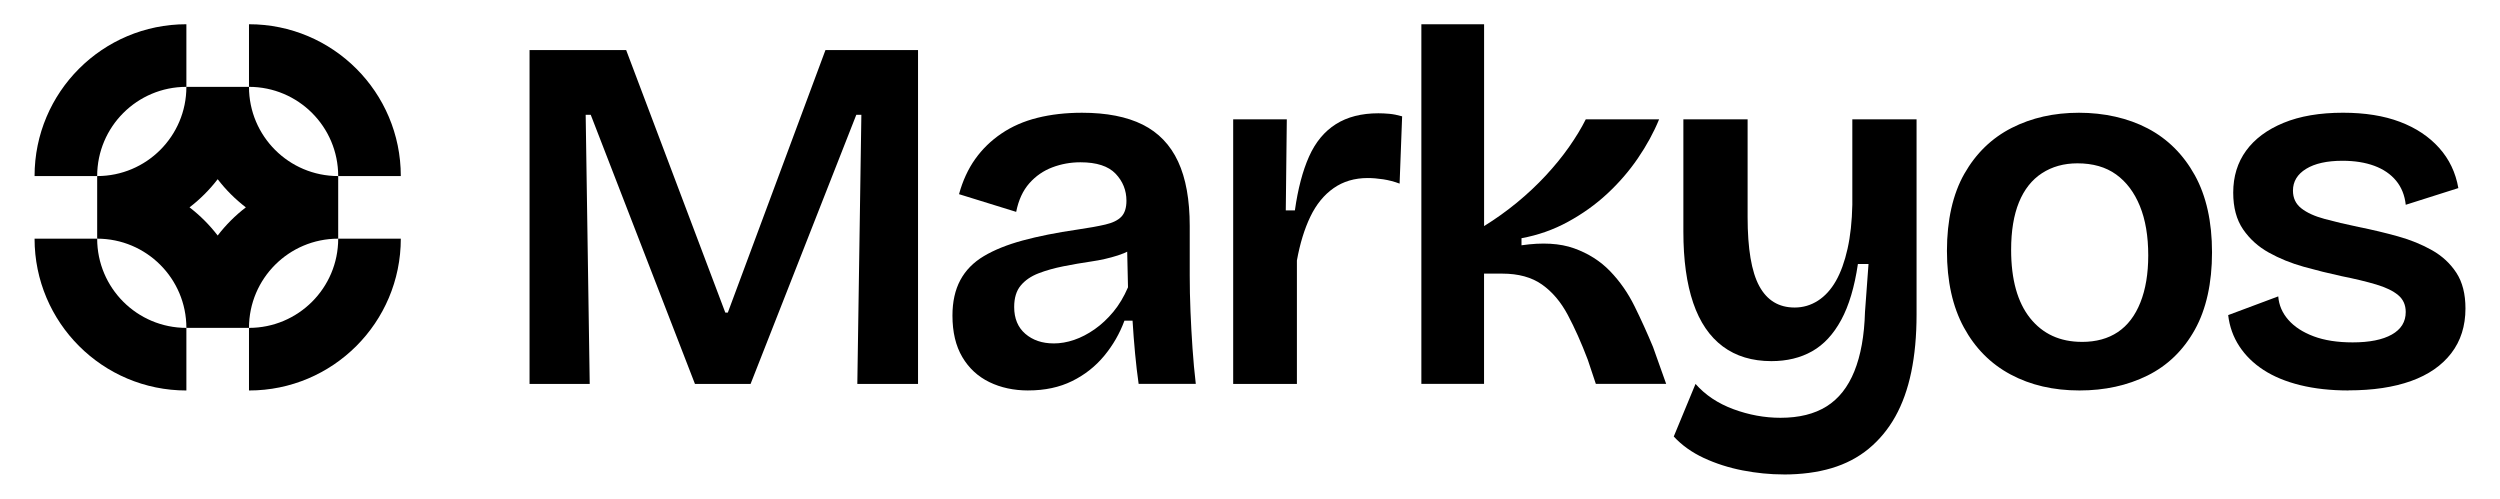
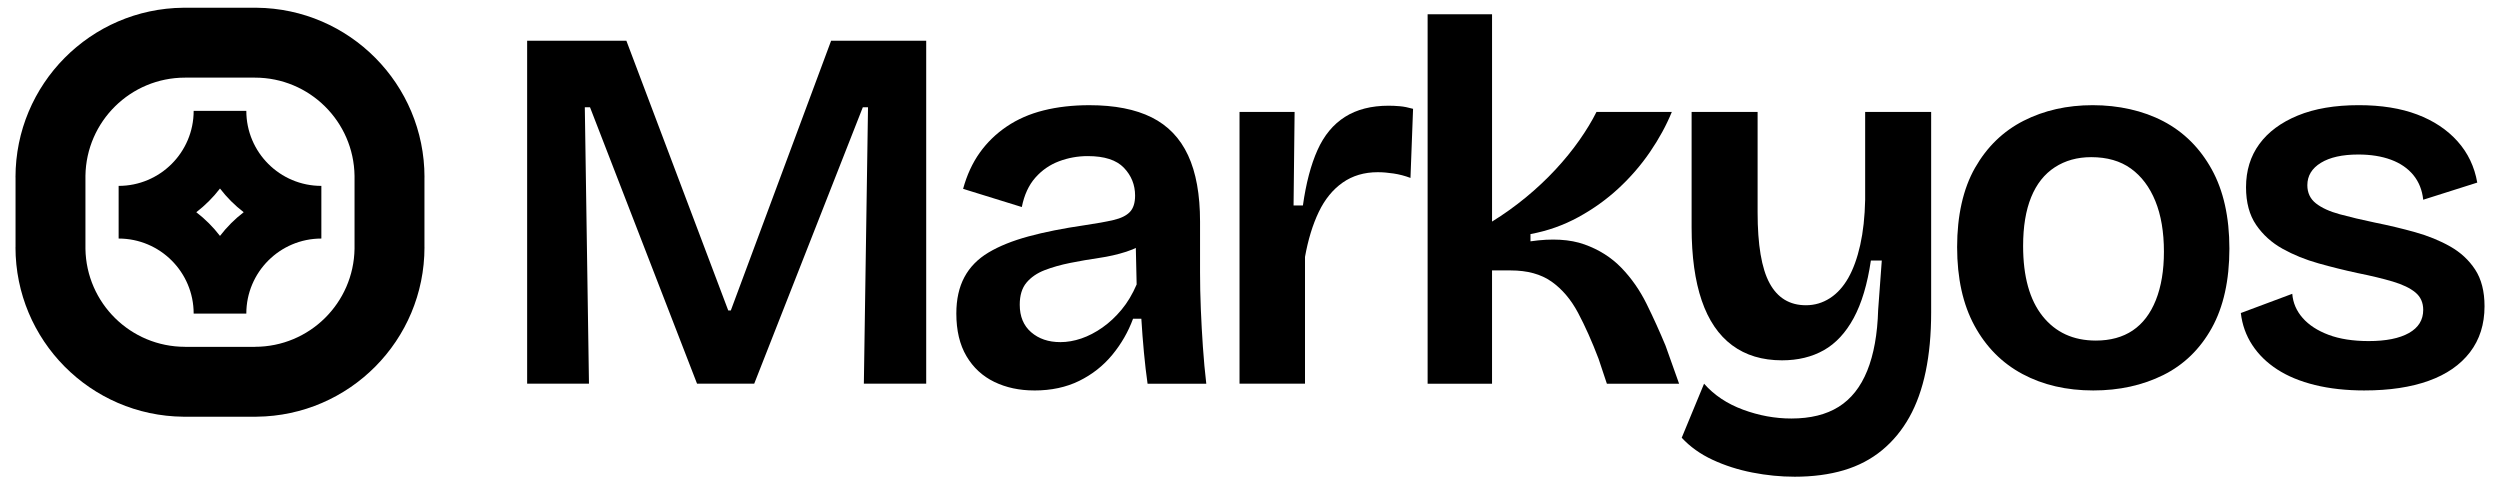
- <svg xmlns="http://www.w3.org/2000/svg" id="Layer_1" viewBox="0 0 1027.06 204.87">
+ <svg xmlns="http://www.w3.org/2000/svg" id="Layer_1" viewBox="0 0 2139.19 412.51">
  <g>
-     <path d="M217.55,157.71V20.56h39.69l40.73,107.86h1.04l40.11-107.86h38.03v137.16h-24.94l1.66-110.56h-2.08l-43.43,110.56h-22.86l-42.81-110.56h-2.08l1.66,110.56h-24.73Z" />
-     <path d="M422.46,160.41c-5.96,0-11.29-1.14-16-3.43-4.71-2.29-8.42-5.72-11.12-10.29s-4.05-10.25-4.05-17.04c0-5.68,1.07-10.53,3.22-14.55,2.15-4.02,5.37-7.31,9.66-9.87,4.29-2.56,9.63-4.71,16-6.44,6.37-1.73,13.85-3.22,22.44-4.47,4.71-.69,8.55-1.38,11.53-2.08,2.98-.69,5.16-1.77,6.55-3.22,1.38-1.45,2.08-3.64,2.08-6.55,0-4.29-1.49-8-4.47-11.12-2.98-3.12-7.79-4.68-14.44-4.68-4.02,0-7.86.69-11.53,2.08-3.67,1.39-6.83,3.57-9.46,6.55-2.63,2.98-4.44,6.89-5.4,11.74l-23.48-7.27c1.52-5.54,3.74-10.35,6.65-14.44,2.91-4.08,6.51-7.59,10.81-10.49,4.29-2.91,9.21-5.06,14.76-6.44,5.54-1.38,11.64-2.08,18.29-2.08,10.11,0,18.42,1.63,24.94,4.88,6.51,3.26,11.36,8.31,14.55,15.17,3.19,6.86,4.78,15.69,4.78,26.5v20.37c0,4.71.1,9.59.31,14.65.21,5.06.48,10.11.83,15.17.34,5.06.8,9.94,1.35,14.65h-23.48c-.56-3.88-1.04-8.03-1.46-12.47-.42-4.43-.76-8.94-1.04-13.51h-3.33c-1.94,5.27-4.71,10.08-8.31,14.44-3.61,4.36-8,7.83-13.2,10.39-5.2,2.56-11.19,3.84-17.98,3.84ZM432.85,141.09c2.77,0,5.58-.48,8.42-1.45,2.84-.97,5.64-2.42,8.42-4.36,2.77-1.94,5.33-4.33,7.69-7.17,2.35-2.84,4.36-6.2,6.03-10.08l-.42-18.5,4.99.83c-2.36,1.94-5.27,3.46-8.73,4.57-3.47,1.11-7.1,1.94-10.91,2.49-3.81.56-7.62,1.21-11.43,1.97-3.81.76-7.24,1.73-10.29,2.91-3.05,1.18-5.48,2.84-7.27,4.99-1.8,2.15-2.7,5.09-2.7,8.83,0,4.71,1.52,8.38,4.57,11.01,3.05,2.63,6.93,3.95,11.64,3.95Z" />
-     <path d="M506.62,157.71V49.03h22.03l-.42,37.41h3.74c1.25-8.86,3.19-16.24,5.82-22.13,2.63-5.89,6.3-10.32,11.01-13.3,4.71-2.98,10.53-4.47,17.46-4.47,1.38,0,2.87.07,4.47.21,1.59.14,3.36.49,5.3,1.04l-1.04,27.64c-2.22-.83-4.47-1.42-6.75-1.77-2.29-.34-4.4-.52-6.34-.52-5.4,0-10.08,1.39-14.03,4.16-3.95,2.77-7.14,6.69-9.56,11.74-2.43,5.06-4.26,11.05-5.51,17.98v50.71h-26.18Z" />
-     <path d="M583.93,157.71V9.96h25.77v82.92c4.71-2.91,9.21-6.13,13.51-9.66,4.29-3.53,8.24-7.24,11.84-11.12,3.6-3.88,6.79-7.79,9.56-11.74,2.77-3.95,5.06-7.72,6.86-11.33h30.13c-2.22,5.4-5.13,10.74-8.73,16-3.6,5.27-7.79,10.11-12.57,14.55-4.78,4.44-10.15,8.28-16.11,11.53-5.96,3.26-12.33,5.51-19.12,6.75v2.91c8.59-1.25,15.79-.83,21.61,1.25,5.82,2.08,10.73,5.2,14.75,9.35,4.02,4.16,7.38,8.97,10.08,14.44,2.7,5.47,5.23,11.05,7.59,16.73l5.4,15.17h-28.89l-3.33-9.97c-2.63-6.93-5.37-13.06-8.21-18.39-2.84-5.33-6.37-9.49-10.6-12.47-4.23-2.98-9.66-4.47-16.31-4.47h-7.48v45.3h-25.77Z" />
-     <path d="M732.72,194.91c-5.54,0-11.15-.56-16.83-1.66-5.68-1.11-10.98-2.81-15.9-5.09-4.92-2.29-9.04-5.23-12.37-8.83l8.94-21.61c4.02,4.57,9.21,8.03,15.59,10.39,6.37,2.35,12.81,3.53,19.33,3.53,7.62,0,13.92-1.56,18.91-4.68s8.8-7.93,11.43-14.44c2.63-6.51,4.09-14.62,4.36-24.31l1.45-19.74h-4.36c-1.39,9.42-3.67,17.08-6.86,22.96-3.19,5.89-7.17,10.18-11.95,12.88s-10.36,4.05-16.73,4.05c-7.9,0-14.55-2.01-19.95-6.03-5.4-4.02-9.46-9.97-12.16-17.87-2.7-7.9-4.05-17.66-4.05-29.3v-46.13h26.39v40.11c0,13.02,1.59,22.48,4.78,28.37,3.19,5.89,8.03,8.83,14.55,8.83,3.46,0,6.65-.94,9.56-2.81s5.37-4.57,7.38-8.1c2.01-3.53,3.6-7.93,4.78-13.2,1.18-5.26,1.83-11.29,1.97-18.08v-35.12h26.39v80.22c0,8.73-.73,16.59-2.18,23.59-1.45,6.99-3.64,13.09-6.55,18.29-2.91,5.2-6.55,9.59-10.91,13.2-4.36,3.6-9.46,6.27-15.27,8-5.82,1.73-12.4,2.6-19.74,2.6Z" />
-     <path d="M854.29,160.41c-10.67,0-20.09-2.18-28.26-6.55-8.18-4.36-14.58-10.81-19.22-19.33-4.64-8.52-6.96-19.01-6.96-31.48s2.39-23.31,7.17-31.69c4.78-8.38,11.25-14.65,19.43-18.81,8.17-4.16,17.38-6.23,27.64-6.23s20.09,2.15,28.26,6.44c8.17,4.3,14.61,10.7,19.33,19.22,4.71,8.52,7.07,19.09,7.07,31.69s-2.36,23.35-7.07,31.8c-4.71,8.45-11.19,14.72-19.43,18.81-8.24,4.08-17.56,6.13-27.95,6.13ZM855.33,140.46c5.82,0,10.73-1.35,14.75-4.05,4.02-2.7,7.1-6.75,9.25-12.16,2.15-5.4,3.22-11.85,3.22-19.33,0-7.9-1.14-14.65-3.43-20.26-2.29-5.61-5.54-9.94-9.77-12.99-4.23-3.05-9.53-4.57-15.9-4.57-5.54,0-10.39,1.35-14.55,4.05-4.16,2.7-7.31,6.69-9.46,11.95-2.15,5.27-3.22,11.78-3.22,19.53,0,12.19,2.6,21.54,7.79,28.05,5.2,6.51,12.29,9.77,21.3,9.77Z" />
-     <path d="M964.85,160.41c-7.34,0-13.96-.73-19.85-2.18-5.89-1.45-10.91-3.53-15.07-6.23-4.16-2.7-7.48-5.96-9.97-9.77-2.49-3.81-4.02-8.07-4.57-12.78l20.57-7.69c.28,3.6,1.66,6.83,4.16,9.66,2.49,2.84,5.96,5.09,10.39,6.75,4.43,1.66,9.77,2.49,16,2.49,6.93,0,12.29-1.07,16.11-3.22,3.81-2.15,5.71-5.23,5.71-9.25,0-2.91-1.04-5.23-3.12-6.96-2.08-1.73-5.09-3.19-9.04-4.36-3.95-1.18-8.7-2.32-14.24-3.43-5.13-1.11-10.29-2.39-15.48-3.84-5.2-1.45-9.97-3.39-14.34-5.82-4.36-2.42-7.9-5.61-10.6-9.56-2.7-3.95-4.05-8.97-4.05-15.07,0-6.65,1.77-12.4,5.3-17.25,3.53-4.85,8.66-8.66,15.38-11.43,6.72-2.77,14.86-4.16,24.42-4.16,9,0,16.8,1.25,23.38,3.74,6.58,2.49,11.95,6.06,16.11,10.7,4.16,4.64,6.79,10.15,7.9,16.52l-21.61,6.86c-.42-3.88-1.73-7.17-3.95-9.87-2.22-2.7-5.2-4.74-8.94-6.13-3.74-1.38-8.11-2.08-13.09-2.08-6.37,0-11.36,1.11-14.96,3.32-3.6,2.22-5.4,5.2-5.4,8.94,0,3.05,1.14,5.47,3.43,7.27,2.29,1.8,5.47,3.26,9.56,4.36,4.09,1.11,8.76,2.22,14.03,3.32,5.54,1.11,10.91,2.39,16.11,3.84,5.2,1.45,9.87,3.36,14.03,5.71,4.16,2.36,7.48,5.44,9.97,9.25,2.49,3.81,3.74,8.7,3.74,14.65,0,7.21-1.94,13.34-5.82,18.39-3.88,5.06-9.39,8.87-16.52,11.43-7.14,2.56-15.69,3.84-25.67,3.84Z" />
+     <path d="M451.06,328.32V34.87h84.92l87.15,230.76h2.22l85.81-230.76h81.37v293.45h-53.35l3.56-236.54h-4.45l-92.93,236.54h-48.91l-91.59-236.54h-4.45l3.56,236.54h-52.91Z" />
+     <path d="M885.01,334.1c-12.75,0-24.16-2.45-34.24-7.34-10.08-4.89-18.01-12.23-23.79-22.01-5.78-9.78-8.67-21.93-8.67-36.46,0-12.15,2.29-22.52,6.89-31.12,4.59-8.59,11.48-15.63,20.67-21.12,9.18-5.48,20.6-10.07,34.24-13.78,13.63-3.7,29.64-6.89,48.02-9.56,10.07-1.48,18.3-2.96,24.68-4.45,6.37-1.48,11.04-3.78,14.01-6.89,2.96-3.11,4.45-7.78,4.45-14.01,0-9.18-3.19-17.12-9.56-23.79-6.38-6.67-16.67-10-30.9-10-8.6,0-16.83,1.49-24.68,4.45-7.86,2.97-14.6,7.63-20.23,14.01-5.63,6.38-9.49,14.75-11.56,25.12l-50.24-15.56c3.26-11.85,8-22.15,14.23-30.9,6.23-8.74,13.93-16.23,23.12-22.45,9.18-6.22,19.71-10.82,31.57-13.78,11.85-2.96,24.9-4.45,39.13-4.45,21.63,0,39.42,3.49,53.35,10.45,13.93,6.97,24.3,17.78,31.12,32.46,6.82,14.67,10.23,33.57,10.23,56.69v43.57c0,10.08.22,20.53.67,31.35.44,10.82,1.04,21.64,1.78,32.46.74,10.82,1.7,21.27,2.89,31.35h-50.24c-1.19-8.29-2.22-17.19-3.11-26.68-.89-9.48-1.63-19.12-2.22-28.9h-7.11c-4.15,11.27-10.08,21.56-17.79,30.9-7.71,9.34-17.12,16.75-28.23,22.23s-23.94,8.23-38.46,8.23ZM907.24,292.75c5.93,0,11.93-1.04,18.01-3.11,6.07-2.07,12.07-5.18,18.01-9.34,5.93-4.15,11.41-9.26,16.45-15.34,5.04-6.07,9.34-13.26,12.89-21.56l-.89-39.57,10.67,1.78c-5.04,4.16-11.27,7.41-18.67,9.78-7.41,2.38-15.19,4.15-23.34,5.33-8.16,1.19-16.3,2.6-24.45,4.22-8.16,1.63-15.49,3.71-22.01,6.22-6.52,2.52-11.71,6.08-15.56,10.67-3.86,4.6-5.78,10.89-5.78,18.9,0,10.08,3.26,17.94,9.78,23.56,6.52,5.63,14.82,8.45,24.9,8.45Z" />
+     <path d="M1060.63,328.32V95.79h47.13l-.89,80.03h8c2.67-18.97,6.81-34.75,12.45-47.35,5.63-12.59,13.48-22.08,23.56-28.46,10.07-6.37,22.52-9.56,37.35-9.56,2.96,0,6.15.15,9.56.44,3.4.3,7.18,1.04,11.34,2.22l-2.22,59.13c-4.75-1.78-9.56-3.04-14.45-3.78-4.89-.74-9.41-1.11-13.56-1.11-11.56,0-21.56,2.97-30.01,8.89-8.45,5.93-15.27,14.3-20.45,25.12-5.19,10.82-9.12,23.64-11.78,38.46v108.49h-56.02Z" />
+     <path d="M1221.58,328.32V12.2h55.13v177.4c10.07-6.22,19.71-13.12,28.9-20.67,9.18-7.56,17.63-15.49,25.34-23.79,7.7-8.29,14.52-16.67,20.45-25.12,5.93-8.45,10.82-16.52,14.67-24.23h64.47c-4.74,11.56-10.97,22.97-18.67,34.24-7.71,11.27-16.67,21.64-26.9,31.12-10.23,9.49-21.72,17.72-34.46,24.68-12.75,6.97-26.39,11.78-40.91,14.45v6.22c18.38-2.67,33.79-1.78,46.24,2.67s22.97,11.12,31.57,20.01c8.59,8.89,15.78,19.2,21.56,30.9,5.78,11.71,11.18,23.64,16.23,35.79l11.56,32.46h-61.8l-7.11-21.34c-5.63-14.82-11.49-27.93-17.56-39.35-6.08-11.41-13.64-20.3-22.68-26.68-9.04-6.37-20.67-9.56-34.9-9.56h-16.01v96.93h-55.13Z" />
+     <path d="M1535.49,407.91c-11.86,0-23.86-1.19-36.01-3.56-12.16-2.38-23.5-6-34.01-10.89-10.53-4.89-19.34-11.19-26.46-18.9l19.12-46.24c8.59,9.78,19.71,17.19,33.35,22.23,13.63,5.04,27.41,7.56,41.35,7.56,16.3,0,29.79-3.33,40.46-10,10.67-6.67,18.82-16.97,24.46-30.9,5.63-13.93,8.74-31.27,9.34-52.02l3.11-42.24h-9.34c-2.97,20.16-7.86,36.54-14.67,49.13-6.82,12.6-15.34,21.79-25.57,27.57-10.23,5.78-22.16,8.67-35.79,8.67-16.9,0-31.12-4.29-42.68-12.89-11.56-8.59-20.23-21.34-26.01-38.24-5.78-16.9-8.67-37.79-8.67-62.69v-98.71h56.47v85.81c0,27.87,3.4,48.09,10.23,60.69,6.81,12.6,17.19,18.9,31.12,18.9,7.41,0,14.23-2,20.45-6,6.23-4,11.48-9.78,15.78-17.34,4.29-7.56,7.71-16.96,10.23-28.23,2.51-11.26,3.93-24.16,4.22-38.68v-75.14h56.47v171.62c0,18.67-1.56,35.5-4.67,50.46-3.11,14.96-7.78,28.01-14.01,39.13-6.22,11.12-14,20.52-23.34,28.23-9.34,7.7-20.23,13.41-32.68,17.12-12.45,3.7-26.53,5.56-42.24,5.56Z" />
+     <path d="M1791.15,334.1c-22.83,0-42.98-4.67-60.47-14.01-17.49-9.34-31.2-23.12-41.13-41.35-9.93-18.23-14.89-40.68-14.89-67.36s5.11-49.87,15.34-67.8c10.23-17.93,24.08-31.35,41.57-40.24,17.49-8.89,37.2-13.34,59.13-13.34s42.98,4.6,60.47,13.78c17.49,9.19,31.27,22.9,41.35,41.13,10.07,18.23,15.12,40.84,15.12,67.8s-5.04,49.95-15.12,68.03c-10.08,18.08-23.94,31.5-41.57,40.24-17.64,8.74-37.57,13.12-59.8,13.12ZM1793.37,291.42c12.45,0,22.97-2.89,31.57-8.67,8.59-5.78,15.19-14.45,19.79-26.01,4.59-11.56,6.89-25.34,6.89-41.35,0-16.9-2.45-31.35-7.34-43.35s-11.86-21.27-20.9-27.79c-9.04-6.52-20.38-9.78-34.01-9.78-11.86,0-22.23,2.89-31.12,8.67s-15.64,14.3-20.23,25.57c-4.6,11.27-6.89,25.2-6.89,41.79,0,26.09,5.56,46.09,16.67,60.02,11.12,13.94,26.3,20.9,45.57,20.9Z" />
+     <path d="M2023.24,334.1c-15.71,0-29.87-1.56-42.46-4.67-12.6-3.11-23.34-7.56-32.24-13.34s-16.01-12.74-21.34-20.9c-5.34-8.15-8.6-17.26-9.78-27.34l44.02-16.45c.59,7.71,3.56,14.6,8.89,20.67,5.34,6.08,12.74,10.89,22.23,14.45,9.48,3.56,20.9,5.33,34.24,5.33,14.82,0,26.3-2.29,34.46-6.89,8.15-4.59,12.23-11.18,12.23-19.79,0-6.22-2.22-11.19-6.67-14.9-4.45-3.7-10.89-6.81-19.34-9.34-8.45-2.51-18.6-4.96-30.46-7.34-10.97-2.37-22.01-5.11-33.12-8.23-11.12-3.11-21.34-7.26-30.68-12.45-9.34-5.18-16.9-12-22.68-20.45-5.78-8.45-8.67-19.19-8.67-32.23,0-14.23,3.78-26.53,11.34-36.9,7.56-10.37,18.52-18.52,32.9-24.45,14.37-5.93,31.79-8.89,52.24-8.89,19.26,0,35.94,2.67,50.02,8,14.08,5.33,25.57,12.97,34.46,22.9,8.89,9.93,14.52,21.72,16.9,35.35l-46.24,14.67c-.89-8.29-3.71-15.34-8.45-21.12-4.75-5.78-11.12-10.15-19.12-13.12-8-2.96-17.34-4.45-28.01-4.45-13.64,0-24.31,2.38-32.01,7.11-7.71,4.75-11.56,11.12-11.56,19.12,0,6.52,2.45,11.71,7.34,15.56,4.89,3.86,11.71,6.97,20.45,9.34,8.74,2.38,18.74,4.75,30.01,7.11,11.85,2.38,23.34,5.11,34.46,8.23,11.12,3.11,21.12,7.19,30.01,12.23,8.89,5.04,16.01,11.64,21.34,19.79,5.33,8.16,8,18.61,8,31.35,0,15.42-4.15,28.53-12.45,39.35-8.3,10.82-20.08,18.97-35.35,24.45-15.27,5.48-33.57,8.23-54.91,8.23Z" />
  </g>
  <g>
-     <path d="M138.94,72.33h25.72c0-34.45-27.92-62.37-62.37-62.37v25.72c20.24,0,36.65,16.41,36.65,36.65Z" />
-     <path d="M39.92,98.05H14.2c0,34.45,27.92,62.37,62.37,62.37v-25.72c-20.24,0-36.65-16.41-36.65-36.65Z" />
-     <path d="M138.94,72.33c-20.24,0-36.65-16.41-36.65-36.65h-25.72c0,20.24-16.41,36.65-36.65,36.65,0-20.24,16.41-36.65,36.65-36.65V9.96c-34.44,0-62.37,27.92-62.37,62.37h25.72,0v25.72c20.24,0,36.65,16.41,36.65,36.65h25.72c0-20.24,16.41-36.65,36.65-36.65,0,20.24-16.41,36.65-36.65,36.65v25.72c34.44,0,62.37-27.92,62.37-62.37h-25.72v-25.72ZM77.86,85.19c4.34-3.34,8.24-7.23,11.57-11.57,3.33,4.35,7.23,8.24,11.57,11.57-4.35,3.33-8.24,7.23-11.57,11.57-3.34-4.35-7.23-8.24-11.57-11.57Z" />
+     <path d="M210.77,94.86h-45.06c0,35.45-28.75,64.2-64.2,64.2v45.06c35.45,0,64.2,28.74,64.2,64.2h45.06c0-35.46,28.76-64.2,64.21-64.2v-45.06c-35.46,0-64.21-28.74-64.21-64.2ZM188.24,201.87c-5.84-7.62-12.67-14.44-20.28-20.28,7.61-5.84,14.43-12.66,20.28-20.28,5.83,7.62,12.66,14.43,20.28,20.28-7.62,5.83-14.44,12.66-20.28,20.28Z" />
+     <path d="M363.19,151.68h.04c0-79.66-64.2-144.31-143.68-145.06v-.02h-62.62v.02C77.45,7.37,13.26,72.03,13.26,151.68h.04v59.83h-.05c0,79.66,64.2,144.31,143.68,145.06v.02h62.62v-.03c79.48-.75,143.67-65.4,143.67-145.05h-.03v-59.84ZM218.15,296.76v.02h-59.82v-.02c-46.6,0-84.45-37.39-85.22-83.81h0v-62.61c.72-46.47,38.59-83.91,85.21-83.91v-.02h59.82v.02c46.7,0,84.61,37.55,85.23,84.1v62.31c-.72,46.46-38.58,83.91-85.22,83.91Z" />
  </g>
</svg>
